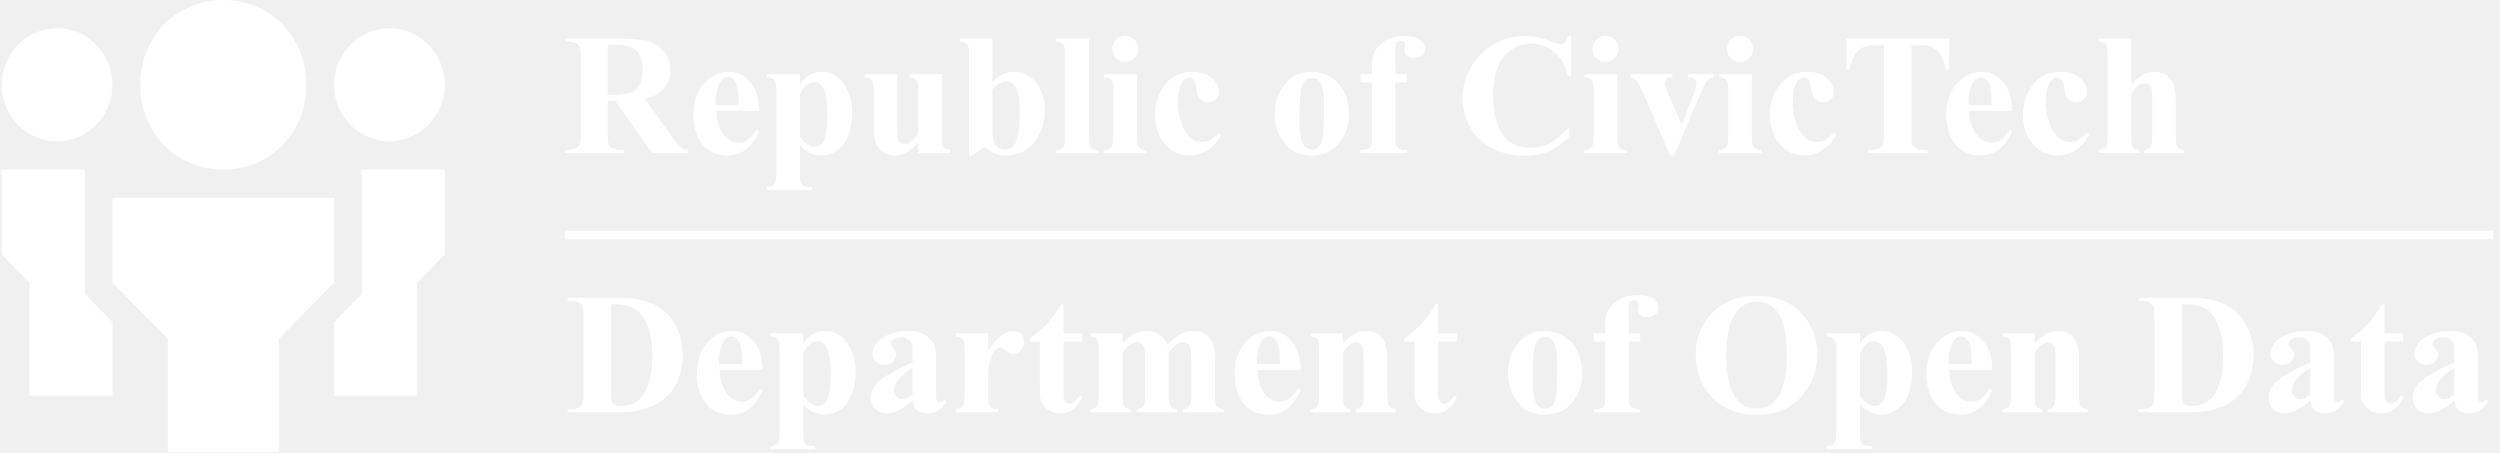
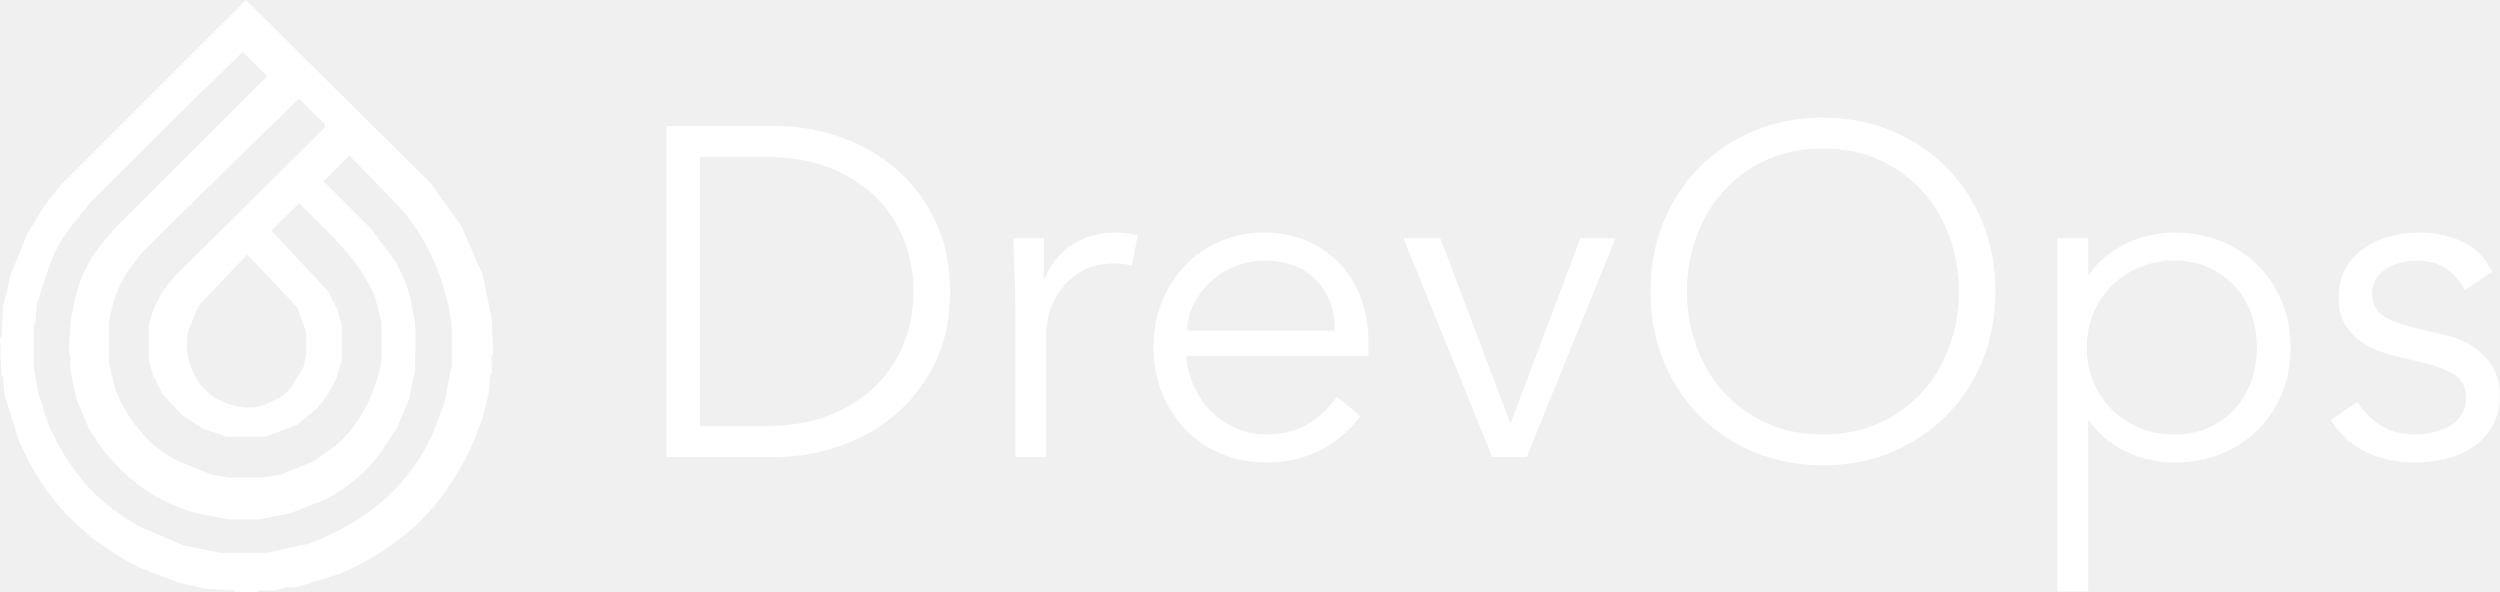
- <svg xmlns="http://www.w3.org/2000/svg" width="188" height="34" viewBox="0 0 188 34" fill="none">
-   <g clip-path="url(#clip0_8627_161572)">
-     <path d="M16.79 12.75C13.25 12.75 10.543 9.988 10.543 6.375C10.543 2.763 13.25 0 16.79 0C20.33 0 23.038 2.763 23.038 6.375C23.038 9.988 20.33 12.75 16.79 12.75Z" fill="white" />
-     <path d="M20.955 34H12.625V25.5L8.46 21.25V14.875H25.12V21.25L20.955 25.5V34Z" fill="white" />
-     <path d="M4.295 10.625C2.004 10.625 0.13 8.712 0.13 6.375C0.13 4.037 2.004 2.125 4.295 2.125C6.586 2.125 8.46 4.037 8.46 6.375C8.46 8.712 6.586 10.625 4.295 10.625Z" fill="white" />
-     <path d="M6.378 22.1V12.75H0.13V19.125L2.213 21.25V29.75H8.46V24.225L6.378 22.1Z" fill="white" />
-     <path d="M29.285 10.625C31.576 10.625 33.45 8.712 33.45 6.375C33.45 4.037 31.576 2.125 29.285 2.125C26.994 2.125 25.12 4.037 25.12 6.375C25.12 8.712 26.994 10.625 29.285 10.625Z" fill="white" />
-     <path d="M27.203 22.1V12.75H33.45V19.125L31.367 21.25V29.75H25.12V24.225L27.203 22.1Z" fill="white" />
-     <rect x="42.5" y="18" width="0.647" height="145" transform="rotate(-90 42.5 18)" fill="white" />
-     <path d="M45.703 7.588V10C45.703 10.465 45.731 10.759 45.786 10.882C45.845 11.001 45.947 11.096 46.09 11.168C46.234 11.24 46.503 11.276 46.897 11.276V11.511H42.491V11.276C42.889 11.276 43.158 11.24 43.297 11.168C43.441 11.092 43.541 10.994 43.596 10.876C43.655 10.757 43.685 10.465 43.685 10V4.414C43.685 3.948 43.655 3.656 43.596 3.538C43.541 3.415 43.441 3.318 43.297 3.246C43.154 3.174 42.885 3.138 42.491 3.138V2.903H46.49C47.531 2.903 48.293 2.975 48.775 3.119C49.258 3.263 49.651 3.529 49.956 3.919C50.261 4.304 50.413 4.757 50.413 5.277C50.413 5.912 50.185 6.437 49.727 6.851C49.435 7.114 49.027 7.311 48.502 7.442L50.572 10.355C50.843 10.732 51.035 10.967 51.149 11.06C51.323 11.191 51.524 11.263 51.752 11.276V11.511H49.042L46.268 7.588H45.703ZM45.703 3.367V7.137H46.065C46.653 7.137 47.093 7.084 47.385 6.978C47.677 6.868 47.906 6.674 48.071 6.394C48.24 6.111 48.325 5.743 48.325 5.29C48.325 4.634 48.17 4.149 47.861 3.836C47.557 3.523 47.064 3.367 46.382 3.367H45.703Z" fill="white" />
-     <path d="M57.11 8.33H53.853C53.892 9.117 54.101 9.74 54.482 10.197C54.774 10.548 55.125 10.723 55.536 10.723C55.79 10.723 56.02 10.654 56.227 10.514C56.435 10.37 56.657 10.114 56.894 9.746L57.11 9.886C56.788 10.541 56.433 11.007 56.044 11.282C55.654 11.553 55.203 11.688 54.691 11.688C53.811 11.688 53.145 11.35 52.692 10.673C52.328 10.127 52.146 9.45 52.146 8.641C52.146 7.651 52.413 6.864 52.946 6.28C53.483 5.692 54.112 5.398 54.831 5.398C55.432 5.398 55.953 5.645 56.393 6.14C56.837 6.631 57.076 7.361 57.11 8.33ZM55.548 7.905C55.548 7.224 55.51 6.756 55.434 6.502C55.362 6.248 55.248 6.056 55.091 5.925C55.002 5.848 54.884 5.81 54.736 5.81C54.516 5.81 54.336 5.918 54.196 6.134C53.947 6.511 53.822 7.027 53.822 7.683V7.905H55.548Z" fill="white" />
-     <path d="M60.157 10.908V13.117C60.157 13.421 60.18 13.629 60.227 13.739C60.277 13.849 60.353 13.929 60.455 13.98C60.557 14.031 60.755 14.056 61.052 14.056V14.291H57.669V14.056C57.931 14.047 58.126 13.973 58.252 13.834C58.337 13.736 58.379 13.485 58.379 13.078V6.813C58.379 6.394 58.331 6.128 58.233 6.013C58.136 5.895 57.948 5.827 57.669 5.81V5.575H60.157V6.356C60.364 6.052 60.576 5.832 60.791 5.696C61.1 5.497 61.437 5.398 61.801 5.398C62.237 5.398 62.632 5.535 62.988 5.81C63.347 6.085 63.62 6.466 63.807 6.953C63.993 7.435 64.086 7.956 64.086 8.514C64.086 9.115 63.989 9.666 63.794 10.165C63.603 10.66 63.324 11.039 62.956 11.301C62.592 11.559 62.186 11.688 61.737 11.688C61.411 11.688 61.107 11.616 60.823 11.473C60.612 11.362 60.389 11.174 60.157 10.908ZM60.157 10.266C60.521 10.783 60.91 11.041 61.325 11.041C61.553 11.041 61.742 10.92 61.89 10.679C62.11 10.323 62.22 9.646 62.22 8.648C62.22 7.624 62.099 6.923 61.858 6.547C61.697 6.297 61.481 6.172 61.21 6.172C60.783 6.172 60.432 6.481 60.157 7.099V10.266Z" fill="white" />
-     <path d="M70.827 5.575V10.222C70.827 10.675 70.87 10.958 70.954 11.073C71.039 11.183 71.21 11.252 71.468 11.282V11.511H69.05V10.717C68.766 11.056 68.483 11.303 68.199 11.46C67.916 11.612 67.598 11.688 67.247 11.688C66.913 11.688 66.614 11.587 66.352 11.384C66.094 11.176 65.92 10.935 65.832 10.66C65.743 10.385 65.698 9.905 65.698 9.219V6.864C65.698 6.416 65.656 6.136 65.571 6.026C65.491 5.916 65.32 5.844 65.057 5.81V5.575H67.476V9.632C67.476 10.055 67.495 10.328 67.533 10.45C67.575 10.573 67.638 10.666 67.723 10.73C67.812 10.793 67.914 10.825 68.028 10.825C68.18 10.825 68.318 10.785 68.44 10.704C68.61 10.594 68.813 10.372 69.05 10.038V6.864C69.05 6.416 69.007 6.136 68.923 6.026C68.842 5.916 68.671 5.844 68.409 5.81V5.575H70.827Z" fill="white" />
-     <path d="M74.629 2.903V6.172C75.129 5.656 75.675 5.398 76.267 5.398C76.673 5.398 77.056 5.518 77.416 5.76C77.776 5.997 78.057 6.335 78.26 6.775C78.463 7.215 78.565 7.723 78.565 8.299C78.565 8.946 78.436 9.534 78.178 10.063C77.92 10.592 77.575 10.996 77.143 11.276C76.711 11.551 76.218 11.688 75.664 11.688C75.342 11.688 75.057 11.637 74.807 11.536C74.558 11.434 74.312 11.269 74.071 11.041L73.087 11.682H72.871V4.135C72.871 3.792 72.856 3.58 72.827 3.5C72.784 3.381 72.717 3.295 72.624 3.24C72.535 3.18 72.382 3.146 72.166 3.138V2.903H74.629ZM74.629 6.737V9.378C74.629 9.915 74.642 10.258 74.668 10.406C74.71 10.656 74.811 10.859 74.972 11.015C75.133 11.168 75.338 11.244 75.588 11.244C75.804 11.244 75.988 11.183 76.14 11.06C76.297 10.937 76.426 10.694 76.527 10.33C76.633 9.966 76.686 9.31 76.686 8.362C76.686 7.452 76.572 6.828 76.343 6.49C76.178 6.244 75.956 6.121 75.677 6.121C75.313 6.121 74.964 6.327 74.629 6.737Z" fill="white" />
-     <path d="M81.891 2.903V10.279C81.891 10.698 81.94 10.967 82.037 11.085C82.134 11.2 82.325 11.265 82.608 11.282V11.511H79.403V11.282C79.665 11.274 79.86 11.197 79.987 11.053C80.072 10.956 80.114 10.698 80.114 10.279V4.135C80.114 3.72 80.065 3.455 79.968 3.341C79.87 3.223 79.682 3.155 79.403 3.138V2.903H81.891Z" fill="white" />
-     <path d="M84.614 2.7C84.889 2.7 85.122 2.797 85.312 2.992C85.503 3.182 85.598 3.413 85.598 3.684C85.598 3.955 85.501 4.185 85.306 4.376C85.116 4.566 84.885 4.661 84.614 4.661C84.343 4.661 84.113 4.566 83.922 4.376C83.732 4.185 83.637 3.955 83.637 3.684C83.637 3.413 83.732 3.182 83.922 2.992C84.113 2.797 84.343 2.7 84.614 2.7ZM85.503 5.575V10.279C85.503 10.698 85.552 10.967 85.649 11.085C85.746 11.2 85.937 11.265 86.22 11.282V11.511H83.015V11.282C83.277 11.274 83.472 11.197 83.599 11.053C83.683 10.956 83.726 10.698 83.726 10.279V6.813C83.726 6.394 83.677 6.128 83.58 6.013C83.482 5.895 83.294 5.827 83.015 5.81V5.575H85.503Z" fill="white" />
-     <path d="M91.647 9.981L91.844 10.133C91.565 10.658 91.216 11.049 90.797 11.307C90.382 11.561 89.94 11.688 89.47 11.688C88.679 11.688 88.046 11.39 87.572 10.793C87.098 10.197 86.861 9.479 86.861 8.641C86.861 7.833 87.077 7.122 87.509 6.509C88.029 5.768 88.747 5.398 89.661 5.398C90.274 5.398 90.761 5.552 91.121 5.861C91.484 6.17 91.666 6.515 91.666 6.896C91.666 7.137 91.592 7.33 91.444 7.473C91.3 7.617 91.11 7.689 90.873 7.689C90.623 7.689 90.416 7.607 90.251 7.442C90.09 7.277 89.991 6.983 89.953 6.559C89.927 6.293 89.866 6.107 89.769 6.001C89.671 5.895 89.557 5.842 89.426 5.842C89.223 5.842 89.049 5.95 88.905 6.166C88.685 6.492 88.575 6.991 88.575 7.664C88.575 8.222 88.664 8.758 88.842 9.27C89.019 9.778 89.263 10.156 89.572 10.406C89.805 10.588 90.08 10.679 90.397 10.679C90.604 10.679 90.801 10.63 90.987 10.533C91.174 10.436 91.394 10.252 91.647 9.981Z" fill="white" />
-     <path d="M98.63 5.398C99.146 5.398 99.626 5.531 100.071 5.798C100.515 6.064 100.852 6.443 101.08 6.934C101.313 7.425 101.429 7.962 101.429 8.546C101.429 9.388 101.215 10.093 100.788 10.66C100.272 11.345 99.559 11.688 98.649 11.688C97.756 11.688 97.068 11.375 96.586 10.749C96.103 10.123 95.862 9.397 95.862 8.572C95.862 7.721 96.108 6.98 96.599 6.35C97.094 5.715 97.771 5.398 98.63 5.398ZM98.655 5.848C98.439 5.848 98.253 5.931 98.097 6.096C97.944 6.257 97.843 6.578 97.792 7.061C97.745 7.539 97.722 8.206 97.722 9.06C97.722 9.513 97.752 9.936 97.811 10.33C97.858 10.63 97.957 10.859 98.109 11.015C98.262 11.172 98.435 11.25 98.63 11.25C98.82 11.25 98.979 11.197 99.106 11.092C99.271 10.948 99.381 10.747 99.436 10.489C99.521 10.087 99.563 9.274 99.563 8.051C99.563 7.332 99.523 6.839 99.442 6.572C99.362 6.301 99.243 6.104 99.087 5.982C98.977 5.893 98.833 5.848 98.655 5.848Z" fill="white" />
-     <path d="M104.933 6.198V10.317C104.933 10.715 104.975 10.965 105.06 11.066C105.195 11.223 105.445 11.295 105.809 11.282V11.511H102.312V11.282C102.578 11.278 102.766 11.248 102.876 11.193C102.991 11.134 103.069 11.053 103.111 10.952C103.154 10.85 103.175 10.639 103.175 10.317V6.198H102.312V5.575H103.175V5.138L103.168 4.839C103.168 4.23 103.391 3.722 103.835 3.316C104.284 2.909 104.889 2.706 105.65 2.706C106.171 2.706 106.556 2.804 106.806 2.998C107.06 3.193 107.187 3.409 107.187 3.646C107.187 3.836 107.108 4.001 106.952 4.141C106.795 4.281 106.588 4.35 106.33 4.35C106.11 4.35 105.934 4.293 105.803 4.179C105.676 4.065 105.612 3.938 105.612 3.798C105.612 3.76 105.625 3.682 105.65 3.563C105.667 3.491 105.676 3.424 105.676 3.36C105.676 3.271 105.65 3.206 105.6 3.163C105.532 3.1 105.449 3.068 105.352 3.068C105.229 3.068 105.126 3.119 105.041 3.221C104.961 3.322 104.92 3.485 104.92 3.709L104.933 4.82V5.575H105.809V6.198H104.933Z" fill="white" />
-     <path d="M118.149 2.706V5.69H117.901C117.715 4.911 117.368 4.314 116.86 3.9C116.353 3.485 115.777 3.278 115.134 3.278C114.596 3.278 114.103 3.432 113.655 3.741C113.206 4.05 112.878 4.454 112.671 4.953C112.404 5.592 112.271 6.303 112.271 7.086C112.271 7.856 112.368 8.559 112.563 9.194C112.758 9.824 113.062 10.302 113.477 10.628C113.892 10.95 114.429 11.111 115.089 11.111C115.631 11.111 116.126 10.992 116.575 10.755C117.028 10.518 117.504 10.11 118.003 9.53V10.273C117.521 10.776 117.017 11.142 116.492 11.371C115.972 11.595 115.362 11.707 114.664 11.707C113.746 11.707 112.929 11.523 112.214 11.155C111.503 10.787 110.953 10.258 110.563 9.568C110.178 8.878 109.986 8.144 109.986 7.366C109.986 6.545 110.2 5.766 110.627 5.03C111.059 4.293 111.638 3.722 112.366 3.316C113.098 2.909 113.875 2.706 114.696 2.706C115.301 2.706 115.94 2.838 116.613 3.1C117.002 3.252 117.25 3.328 117.355 3.328C117.491 3.328 117.607 3.28 117.705 3.182C117.806 3.081 117.872 2.922 117.901 2.706H118.149Z" fill="white" />
-     <path d="M120.732 2.7C121.007 2.7 121.24 2.797 121.431 2.992C121.621 3.182 121.716 3.413 121.716 3.684C121.716 3.955 121.619 4.185 121.424 4.376C121.234 4.566 121.003 4.661 120.732 4.661C120.462 4.661 120.231 4.566 120.041 4.376C119.85 4.185 119.755 3.955 119.755 3.684C119.755 3.413 119.85 3.182 120.041 2.992C120.231 2.797 120.462 2.7 120.732 2.7ZM121.621 5.575V10.279C121.621 10.698 121.67 10.967 121.767 11.085C121.864 11.2 122.055 11.265 122.338 11.282V11.511H119.133V11.282C119.395 11.274 119.59 11.197 119.717 11.053C119.801 10.956 119.844 10.698 119.844 10.279V6.813C119.844 6.394 119.795 6.128 119.698 6.013C119.6 5.895 119.412 5.827 119.133 5.81V5.575H121.621Z" fill="white" />
-     <path d="M125.601 11.688L123.602 7.086C123.36 6.532 123.172 6.181 123.037 6.033C122.939 5.923 122.795 5.848 122.605 5.81V5.575H125.76V5.81C125.561 5.81 125.425 5.846 125.354 5.918C125.252 6.011 125.201 6.121 125.201 6.248C125.201 6.405 125.294 6.699 125.48 7.131L126.458 9.359L127.239 7.435C127.463 6.885 127.575 6.496 127.575 6.267C127.575 6.136 127.527 6.03 127.429 5.95C127.336 5.865 127.169 5.819 126.928 5.81V5.575H128.87V5.81C128.684 5.836 128.532 5.906 128.413 6.02C128.295 6.134 128.117 6.471 127.88 7.029L125.899 11.688H125.601Z" fill="white" />
-     <path d="M130.851 2.7C131.126 2.7 131.358 2.797 131.549 2.992C131.739 3.182 131.834 3.413 131.834 3.684C131.834 3.955 131.737 4.185 131.542 4.376C131.352 4.566 131.121 4.661 130.851 4.661C130.58 4.661 130.349 4.566 130.159 4.376C129.968 4.185 129.873 3.955 129.873 3.684C129.873 3.413 129.968 3.182 130.159 2.992C130.349 2.797 130.58 2.7 130.851 2.7ZM131.739 5.575V10.279C131.739 10.698 131.788 10.967 131.885 11.085C131.983 11.2 132.173 11.265 132.457 11.282V11.511H129.251V11.282C129.513 11.274 129.708 11.197 129.835 11.053C129.92 10.956 129.962 10.698 129.962 10.279V6.813C129.962 6.394 129.913 6.128 129.816 6.013C129.719 5.895 129.53 5.827 129.251 5.81V5.575H131.739Z" fill="white" />
-     <path d="M137.884 9.981L138.081 10.133C137.801 10.658 137.452 11.049 137.033 11.307C136.618 11.561 136.176 11.688 135.707 11.688C134.915 11.688 134.283 11.39 133.809 10.793C133.335 10.197 133.098 9.479 133.098 8.641C133.098 7.833 133.313 7.122 133.745 6.509C134.266 5.768 134.983 5.398 135.897 5.398C136.511 5.398 136.997 5.552 137.357 5.861C137.721 6.17 137.903 6.515 137.903 6.896C137.903 7.137 137.829 7.33 137.681 7.473C137.537 7.617 137.346 7.689 137.109 7.689C136.86 7.689 136.652 7.607 136.487 7.442C136.326 7.277 136.227 6.983 136.189 6.559C136.164 6.293 136.102 6.107 136.005 6.001C135.908 5.895 135.793 5.842 135.662 5.842C135.459 5.842 135.285 5.95 135.142 6.166C134.922 6.492 134.812 6.991 134.812 7.664C134.812 8.222 134.9 8.758 135.078 9.27C135.256 9.778 135.499 10.156 135.808 10.406C136.041 10.588 136.316 10.679 136.633 10.679C136.841 10.679 137.037 10.63 137.224 10.533C137.41 10.436 137.63 10.252 137.884 9.981Z" fill="white" />
-     <path d="M146.58 2.903V5.233H146.352C146.216 4.695 146.066 4.31 145.901 4.077C145.736 3.84 145.509 3.652 145.222 3.513C145.061 3.436 144.779 3.398 144.377 3.398H143.736V10.038C143.736 10.478 143.76 10.753 143.806 10.863C143.857 10.973 143.952 11.07 144.092 11.155C144.236 11.236 144.43 11.276 144.676 11.276H144.961V11.511H140.455V11.276H140.74C140.99 11.276 141.191 11.231 141.343 11.142C141.453 11.083 141.54 10.982 141.604 10.838C141.65 10.736 141.673 10.47 141.673 10.038V3.398H141.051C140.472 3.398 140.05 3.521 139.788 3.766C139.42 4.109 139.187 4.598 139.09 5.233H138.849V2.903H146.58Z" fill="white" />
-     <path d="M151.322 8.33H148.065C148.104 9.117 148.313 9.74 148.694 10.197C148.986 10.548 149.337 10.723 149.748 10.723C150.001 10.723 150.232 10.654 150.439 10.514C150.647 10.37 150.869 10.114 151.106 9.746L151.322 9.886C151 10.541 150.645 11.007 150.255 11.282C149.866 11.553 149.415 11.688 148.903 11.688C148.023 11.688 147.357 11.35 146.904 10.673C146.54 10.127 146.358 9.45 146.358 8.641C146.358 7.651 146.625 6.864 147.158 6.28C147.695 5.692 148.324 5.398 149.043 5.398C149.644 5.398 150.164 5.645 150.604 6.14C151.049 6.631 151.288 7.361 151.322 8.33ZM149.76 7.905C149.76 7.224 149.722 6.756 149.646 6.502C149.574 6.248 149.46 6.056 149.303 5.925C149.214 5.848 149.096 5.81 148.948 5.81C148.728 5.81 148.548 5.918 148.408 6.134C148.159 6.511 148.034 7.027 148.034 7.683V7.905H149.76Z" fill="white" />
-     <path d="M156.914 9.981L157.111 10.133C156.832 10.658 156.482 11.049 156.063 11.307C155.649 11.561 155.207 11.688 154.737 11.688C153.945 11.688 153.313 11.39 152.839 10.793C152.365 10.197 152.128 9.479 152.128 8.641C152.128 7.833 152.344 7.122 152.775 6.509C153.296 5.768 154.013 5.398 154.927 5.398C155.541 5.398 156.028 5.552 156.387 5.861C156.751 6.17 156.933 6.515 156.933 6.896C156.933 7.137 156.859 7.33 156.711 7.473C156.567 7.617 156.377 7.689 156.14 7.689C155.89 7.689 155.683 7.607 155.518 7.442C155.357 7.277 155.257 6.983 155.219 6.559C155.194 6.293 155.132 6.107 155.035 6.001C154.938 5.895 154.824 5.842 154.692 5.842C154.489 5.842 154.316 5.95 154.172 6.166C153.952 6.492 153.842 6.991 153.842 7.664C153.842 8.222 153.931 8.758 154.108 9.27C154.286 9.778 154.529 10.156 154.838 10.406C155.071 10.588 155.346 10.679 155.664 10.679C155.871 10.679 156.068 10.63 156.254 10.533C156.44 10.436 156.66 10.252 156.914 9.981Z" fill="white" />
-     <path d="M160.272 2.903V6.337C160.598 5.994 160.896 5.753 161.167 5.614C161.438 5.47 161.719 5.398 162.011 5.398C162.384 5.398 162.701 5.504 162.963 5.715C163.23 5.927 163.406 6.176 163.49 6.464C163.579 6.748 163.624 7.228 163.624 7.905V10.222C163.624 10.675 163.666 10.958 163.75 11.073C163.835 11.183 164.007 11.252 164.265 11.282V11.511H161.256V11.282C161.467 11.252 161.626 11.168 161.732 11.028C161.808 10.918 161.846 10.649 161.846 10.222V7.575C161.846 7.084 161.827 6.777 161.789 6.655C161.751 6.528 161.685 6.43 161.592 6.363C161.503 6.291 161.402 6.255 161.288 6.255C161.118 6.255 160.953 6.314 160.792 6.432C160.632 6.547 160.458 6.75 160.272 7.042V10.222C160.272 10.645 160.304 10.91 160.367 11.015C160.448 11.159 160.613 11.248 160.862 11.282V11.511H157.854V11.282C158.103 11.257 158.281 11.176 158.387 11.041C158.459 10.948 158.495 10.675 158.495 10.222V4.192C158.495 3.743 158.452 3.464 158.368 3.354C158.287 3.244 158.116 3.172 157.854 3.138V2.903H160.272Z" fill="white" />
-     <path d="M42.671 31V30.765H42.957C43.207 30.765 43.397 30.727 43.528 30.651C43.664 30.57 43.763 30.463 43.827 30.327C43.865 30.238 43.884 29.972 43.884 29.527V23.865C43.884 23.425 43.861 23.15 43.814 23.04C43.767 22.93 43.672 22.835 43.528 22.754C43.389 22.67 43.198 22.627 42.957 22.627H42.671V22.393H46.524C47.553 22.393 48.38 22.532 49.006 22.811C49.772 23.154 50.352 23.673 50.746 24.367C51.143 25.061 51.342 25.846 51.342 26.722C51.342 27.327 51.245 27.885 51.05 28.398C50.856 28.905 50.604 29.326 50.295 29.661C49.986 29.991 49.628 30.257 49.222 30.46C48.82 30.659 48.327 30.814 47.743 30.924C47.485 30.975 47.079 31 46.524 31H42.671ZM45.953 22.881V29.597C45.953 29.953 45.97 30.171 46.004 30.251C46.038 30.331 46.095 30.393 46.175 30.435C46.29 30.498 46.455 30.53 46.67 30.53C47.377 30.53 47.917 30.289 48.289 29.807C48.797 29.155 49.051 28.144 49.051 26.773C49.051 25.668 48.877 24.786 48.53 24.125C48.255 23.609 47.902 23.258 47.47 23.072C47.166 22.941 46.66 22.877 45.953 22.881Z" fill="white" />
-     <path d="M57.36 27.82H54.103C54.142 28.607 54.351 29.229 54.732 29.686C55.024 30.037 55.375 30.213 55.786 30.213C56.04 30.213 56.27 30.143 56.477 30.003C56.685 29.86 56.907 29.604 57.144 29.235L57.36 29.375C57.038 30.031 56.683 30.496 56.294 30.771C55.904 31.042 55.453 31.178 54.941 31.178C54.061 31.178 53.395 30.839 52.942 30.162C52.578 29.616 52.396 28.939 52.396 28.131C52.396 27.141 52.663 26.354 53.196 25.77C53.733 25.181 54.362 24.887 55.081 24.887C55.682 24.887 56.203 25.135 56.643 25.63C57.087 26.121 57.326 26.851 57.36 27.82ZM55.798 27.395C55.798 26.713 55.76 26.246 55.684 25.992C55.612 25.738 55.498 25.545 55.341 25.414C55.252 25.338 55.134 25.3 54.986 25.3C54.766 25.3 54.586 25.408 54.446 25.623C54.197 26 54.072 26.516 54.072 27.172V27.395H55.798Z" fill="white" />
-     <path d="M60.407 30.397V32.606C60.407 32.911 60.43 33.118 60.477 33.228C60.527 33.338 60.603 33.419 60.705 33.469C60.807 33.52 61.005 33.545 61.302 33.545V33.78H57.919V33.545C58.181 33.537 58.376 33.463 58.502 33.323C58.587 33.226 58.629 32.974 58.629 32.568V26.303C58.629 25.884 58.581 25.617 58.483 25.503C58.386 25.384 58.198 25.317 57.919 25.3V25.065H60.407V25.846C60.614 25.541 60.826 25.321 61.041 25.186C61.35 24.987 61.687 24.887 62.051 24.887C62.487 24.887 62.882 25.025 63.238 25.3C63.597 25.575 63.87 25.956 64.057 26.442C64.243 26.925 64.336 27.445 64.336 28.004C64.336 28.605 64.239 29.155 64.044 29.654C63.853 30.149 63.574 30.528 63.206 30.791C62.842 31.049 62.436 31.178 61.987 31.178C61.661 31.178 61.357 31.106 61.073 30.962C60.862 30.852 60.639 30.664 60.407 30.397ZM60.407 29.756C60.771 30.272 61.16 30.53 61.575 30.53C61.803 30.53 61.992 30.41 62.14 30.169C62.36 29.813 62.47 29.136 62.47 28.137C62.47 27.113 62.349 26.413 62.108 26.036C61.947 25.787 61.731 25.662 61.46 25.662C61.033 25.662 60.682 25.971 60.407 26.588V29.756Z" fill="white" />
-     <path d="M68.621 30.124C67.897 30.763 67.247 31.082 66.672 31.082C66.333 31.082 66.052 30.973 65.828 30.752C65.603 30.528 65.491 30.249 65.491 29.915C65.491 29.462 65.686 29.055 66.075 28.696C66.465 28.332 67.313 27.849 68.621 27.248V26.652C68.621 26.203 68.595 25.922 68.544 25.808C68.498 25.689 68.407 25.588 68.272 25.503C68.136 25.414 67.984 25.37 67.814 25.37C67.539 25.37 67.313 25.431 67.135 25.554C67.025 25.63 66.97 25.719 66.97 25.82C66.97 25.909 67.029 26.019 67.148 26.15C67.309 26.332 67.389 26.508 67.389 26.677C67.389 26.885 67.311 27.062 67.154 27.21C67.002 27.354 66.801 27.426 66.551 27.426C66.285 27.426 66.06 27.346 65.878 27.185C65.701 27.024 65.612 26.836 65.612 26.62C65.612 26.315 65.732 26.026 65.974 25.75C66.215 25.471 66.551 25.258 66.983 25.109C67.415 24.961 67.863 24.887 68.329 24.887C68.891 24.887 69.336 25.008 69.662 25.249C69.992 25.486 70.205 25.744 70.303 26.023C70.362 26.201 70.392 26.61 70.392 27.248V29.553C70.392 29.824 70.402 29.995 70.423 30.067C70.445 30.135 70.476 30.185 70.519 30.219C70.561 30.253 70.609 30.27 70.665 30.27C70.775 30.27 70.887 30.192 71.001 30.035L71.191 30.188C70.98 30.501 70.76 30.729 70.531 30.873C70.307 31.013 70.051 31.082 69.763 31.082C69.425 31.082 69.16 31.004 68.97 30.848C68.779 30.687 68.663 30.446 68.621 30.124ZM68.621 29.661V27.674C68.109 27.974 67.728 28.296 67.478 28.639C67.313 28.867 67.231 29.098 67.231 29.331C67.231 29.525 67.3 29.697 67.44 29.845C67.546 29.959 67.694 30.016 67.884 30.016C68.096 30.016 68.341 29.898 68.621 29.661Z" fill="white" />
-     <path d="M74.308 25.065V26.411C74.702 25.797 75.047 25.391 75.343 25.192C75.639 24.989 75.925 24.887 76.2 24.887C76.437 24.887 76.625 24.961 76.765 25.109C76.909 25.253 76.981 25.459 76.981 25.725C76.981 26.009 76.911 26.229 76.771 26.385C76.636 26.542 76.471 26.62 76.276 26.62C76.052 26.62 75.857 26.548 75.692 26.404C75.527 26.26 75.43 26.18 75.4 26.163C75.358 26.138 75.309 26.125 75.254 26.125C75.131 26.125 75.015 26.172 74.905 26.265C74.731 26.409 74.6 26.614 74.511 26.88C74.376 27.291 74.308 27.744 74.308 28.239V29.604L74.314 29.959C74.314 30.2 74.329 30.355 74.359 30.422C74.41 30.537 74.484 30.621 74.581 30.676C74.683 30.727 74.852 30.759 75.089 30.771V31H71.883V30.771C72.141 30.75 72.315 30.68 72.404 30.562C72.497 30.439 72.543 30.12 72.543 29.604V26.322C72.543 25.983 72.526 25.767 72.493 25.674C72.45 25.556 72.389 25.469 72.309 25.414C72.228 25.359 72.086 25.321 71.883 25.3V25.065H74.308Z" fill="white" />
-     <path d="M79.977 22.894V25.065H81.386V25.693H79.977V29.356C79.977 29.699 79.991 29.921 80.021 30.023C80.055 30.12 80.112 30.2 80.192 30.264C80.273 30.323 80.347 30.352 80.415 30.352C80.69 30.352 80.95 30.143 81.195 29.724L81.386 29.864C81.043 30.676 80.487 31.082 79.716 31.082C79.34 31.082 79.02 30.979 78.758 30.771C78.5 30.56 78.335 30.325 78.263 30.067C78.22 29.923 78.199 29.534 78.199 28.899V25.693H77.425V25.471C77.958 25.095 78.411 24.699 78.783 24.284C79.16 23.869 79.488 23.406 79.767 22.894H79.977Z" fill="white" />
-     <path d="M84.414 25.065V25.846C84.739 25.49 85.04 25.243 85.315 25.103C85.594 24.959 85.899 24.887 86.229 24.887C86.61 24.887 86.929 24.976 87.188 25.154C87.446 25.331 87.644 25.602 87.784 25.966C88.123 25.585 88.447 25.31 88.755 25.141C89.069 24.972 89.394 24.887 89.733 24.887C90.143 24.887 90.469 24.982 90.71 25.173C90.956 25.359 91.125 25.598 91.218 25.89C91.316 26.178 91.364 26.639 91.364 27.274V29.705C91.364 30.162 91.404 30.446 91.485 30.556C91.57 30.666 91.743 30.738 92.005 30.771V31H88.939V30.771C89.181 30.75 89.358 30.657 89.473 30.492C89.549 30.378 89.587 30.116 89.587 29.705V27.153C89.587 26.624 89.566 26.288 89.523 26.144C89.481 26 89.413 25.894 89.32 25.827C89.231 25.755 89.126 25.719 89.003 25.719C88.821 25.719 88.637 25.787 88.451 25.922C88.264 26.053 88.076 26.252 87.886 26.519V29.705C87.886 30.133 87.922 30.401 87.994 30.511C88.091 30.668 88.277 30.755 88.552 30.771V31H85.48V30.771C85.645 30.763 85.774 30.723 85.867 30.651C85.965 30.575 86.028 30.486 86.058 30.384C86.091 30.279 86.108 30.052 86.108 29.705V27.153C86.108 26.616 86.087 26.279 86.045 26.144C86.003 26.009 85.931 25.903 85.829 25.827C85.732 25.75 85.626 25.712 85.512 25.712C85.342 25.712 85.188 25.757 85.048 25.846C84.849 25.977 84.638 26.201 84.414 26.519V29.705C84.414 30.124 84.454 30.401 84.534 30.537C84.619 30.668 84.792 30.746 85.055 30.771V31H81.995V30.771C82.245 30.746 82.422 30.666 82.528 30.53C82.6 30.437 82.636 30.162 82.636 29.705V26.354C82.636 25.905 82.594 25.626 82.509 25.516C82.429 25.406 82.257 25.334 81.995 25.3V25.065H84.414Z" fill="white" />
-     <path d="M97.807 27.82H94.551C94.589 28.607 94.798 29.229 95.179 29.686C95.471 30.037 95.822 30.213 96.233 30.213C96.487 30.213 96.717 30.143 96.925 30.003C97.132 29.86 97.354 29.604 97.591 29.235L97.807 29.375C97.486 30.031 97.13 30.496 96.741 30.771C96.351 31.042 95.901 31.178 95.389 31.178C94.508 31.178 93.842 30.839 93.389 30.162C93.025 29.616 92.843 28.939 92.843 28.131C92.843 27.141 93.11 26.354 93.643 25.77C94.18 25.181 94.809 24.887 95.528 24.887C96.129 24.887 96.65 25.135 97.09 25.63C97.534 26.121 97.773 26.851 97.807 27.82ZM96.246 27.395C96.246 26.713 96.207 26.246 96.131 25.992C96.059 25.738 95.945 25.545 95.789 25.414C95.7 25.338 95.581 25.3 95.433 25.3C95.213 25.3 95.033 25.408 94.894 25.623C94.644 26 94.519 26.516 94.519 27.172V27.395H96.246Z" fill="white" />
-     <path d="M100.981 25.065V25.833C101.286 25.503 101.578 25.264 101.857 25.116C102.136 24.963 102.437 24.887 102.758 24.887C103.143 24.887 103.463 24.995 103.717 25.211C103.971 25.422 104.14 25.687 104.225 26.004C104.292 26.246 104.326 26.709 104.326 27.395V29.705C104.326 30.162 104.366 30.448 104.447 30.562C104.531 30.672 104.705 30.742 104.967 30.771V31H101.965V30.771C102.189 30.742 102.35 30.649 102.447 30.492C102.515 30.386 102.549 30.124 102.549 29.705V27.064C102.549 26.578 102.53 26.271 102.492 26.144C102.454 26.017 102.388 25.92 102.295 25.852C102.206 25.78 102.107 25.744 101.997 25.744C101.633 25.744 101.294 26.004 100.981 26.525V29.705C100.981 30.149 101.021 30.431 101.102 30.549C101.186 30.668 101.341 30.742 101.565 30.771V31H98.562V30.771C98.812 30.746 98.99 30.666 99.096 30.53C99.168 30.437 99.204 30.162 99.204 29.705V26.354C99.204 25.905 99.161 25.626 99.077 25.516C98.996 25.406 98.825 25.334 98.562 25.3V25.065H100.981Z" fill="white" />
-     <path d="M108.147 22.894V25.065H109.557V25.693H108.147V29.356C108.147 29.699 108.162 29.921 108.192 30.023C108.226 30.12 108.283 30.2 108.363 30.264C108.444 30.323 108.518 30.352 108.585 30.352C108.861 30.352 109.121 30.143 109.366 29.724L109.557 29.864C109.214 30.676 108.657 31.082 107.887 31.082C107.511 31.082 107.191 30.979 106.929 30.771C106.671 30.56 106.506 30.325 106.434 30.067C106.391 29.923 106.37 29.534 106.37 28.899V25.693H105.596V25.471C106.129 25.095 106.582 24.699 106.954 24.284C107.331 23.869 107.659 23.406 107.938 22.894H108.147Z" fill="white" />
-     <path d="M116.171 24.887C116.687 24.887 117.167 25.02 117.612 25.287C118.056 25.554 118.393 25.933 118.621 26.423C118.854 26.914 118.97 27.452 118.97 28.036C118.97 28.878 118.757 29.582 118.329 30.149C117.813 30.835 117.1 31.178 116.19 31.178C115.297 31.178 114.609 30.865 114.127 30.238C113.645 29.612 113.403 28.886 113.403 28.061C113.403 27.21 113.649 26.47 114.14 25.839C114.635 25.205 115.312 24.887 116.171 24.887ZM116.196 25.338C115.98 25.338 115.794 25.42 115.638 25.585C115.485 25.746 115.384 26.068 115.333 26.55C115.286 27.029 115.263 27.695 115.263 28.55C115.263 29.003 115.293 29.426 115.352 29.819C115.399 30.12 115.498 30.348 115.65 30.505C115.803 30.662 115.976 30.74 116.171 30.74C116.361 30.74 116.52 30.687 116.647 30.581C116.812 30.437 116.922 30.236 116.977 29.978C117.062 29.576 117.104 28.764 117.104 27.541C117.104 26.821 117.064 26.328 116.983 26.061C116.903 25.791 116.785 25.594 116.628 25.471C116.518 25.382 116.374 25.338 116.196 25.338Z" fill="white" />
-     <path d="M122.474 25.687V29.807C122.474 30.204 122.516 30.454 122.601 30.556C122.736 30.712 122.986 30.784 123.35 30.771V31H119.853V30.771C120.119 30.767 120.307 30.738 120.417 30.683C120.532 30.623 120.61 30.543 120.652 30.441C120.695 30.34 120.716 30.128 120.716 29.807V25.687H119.853V25.065H120.716V24.627L120.709 24.329C120.709 23.719 120.932 23.211 121.376 22.805C121.825 22.399 122.43 22.196 123.191 22.196C123.712 22.196 124.097 22.293 124.347 22.488C124.601 22.683 124.728 22.898 124.728 23.135C124.728 23.326 124.649 23.491 124.493 23.63C124.336 23.77 124.129 23.84 123.871 23.84C123.651 23.84 123.475 23.783 123.344 23.669C123.217 23.554 123.153 23.427 123.153 23.288C123.153 23.25 123.166 23.171 123.191 23.053C123.208 22.981 123.217 22.913 123.217 22.85C123.217 22.761 123.191 22.695 123.141 22.653C123.073 22.589 122.99 22.558 122.893 22.558C122.77 22.558 122.667 22.608 122.582 22.71C122.502 22.811 122.461 22.974 122.461 23.199L122.474 24.31V25.065H123.35V25.687H122.474Z" fill="white" />
-     <path d="M132.034 22.272C133.405 22.221 134.518 22.621 135.373 23.472C136.232 24.322 136.661 25.387 136.661 26.665C136.661 27.756 136.342 28.717 135.703 29.546C134.856 30.647 133.661 31.197 132.116 31.197C130.567 31.197 129.37 30.672 128.523 29.623C127.855 28.793 127.521 27.809 127.521 26.671C127.521 25.393 127.954 24.329 128.822 23.478C129.694 22.623 130.764 22.221 132.034 22.272ZM132.11 22.678C131.323 22.678 130.724 23.08 130.313 23.884C129.979 24.544 129.812 25.492 129.812 26.728C129.812 28.197 130.07 29.282 130.586 29.984C130.946 30.475 131.45 30.721 132.097 30.721C132.533 30.721 132.897 30.615 133.189 30.403C133.561 30.133 133.851 29.701 134.059 29.108C134.266 28.512 134.37 27.735 134.37 26.779C134.37 25.64 134.264 24.79 134.052 24.227C133.841 23.66 133.57 23.26 133.24 23.027C132.914 22.795 132.537 22.678 132.11 22.678Z" fill="white" />
-     <path d="M139.867 30.397V32.606C139.867 32.911 139.89 33.118 139.937 33.228C139.987 33.338 140.063 33.419 140.165 33.469C140.267 33.52 140.465 33.545 140.762 33.545V33.78H137.378V33.545C137.641 33.537 137.835 33.463 137.962 33.323C138.047 33.226 138.089 32.974 138.089 32.568V26.303C138.089 25.884 138.041 25.617 137.943 25.503C137.846 25.384 137.658 25.317 137.378 25.3V25.065H139.867V25.846C140.074 25.541 140.286 25.321 140.501 25.186C140.81 24.987 141.147 24.887 141.511 24.887C141.947 24.887 142.342 25.025 142.698 25.3C143.057 25.575 143.33 25.956 143.517 26.442C143.703 26.925 143.796 27.445 143.796 28.004C143.796 28.605 143.699 29.155 143.504 29.654C143.313 30.149 143.034 30.528 142.666 30.791C142.302 31.049 141.896 31.178 141.447 31.178C141.121 31.178 140.817 31.106 140.533 30.962C140.322 30.852 140.099 30.664 139.867 30.397ZM139.867 29.756C140.231 30.272 140.62 30.53 141.035 30.53C141.263 30.53 141.451 30.41 141.6 30.169C141.82 29.813 141.93 29.136 141.93 28.137C141.93 27.113 141.809 26.413 141.568 26.036C141.407 25.787 141.191 25.662 140.92 25.662C140.493 25.662 140.142 25.971 139.867 26.588V29.756Z" fill="white" />
-     <path d="M149.833 27.82H146.576C146.614 28.607 146.824 29.229 147.205 29.686C147.497 30.037 147.848 30.213 148.258 30.213C148.512 30.213 148.743 30.143 148.95 30.003C149.158 29.86 149.38 29.604 149.617 29.235L149.833 29.375C149.511 30.031 149.155 30.496 148.766 30.771C148.377 31.042 147.926 31.178 147.414 31.178C146.534 31.178 145.867 30.839 145.415 30.162C145.051 29.616 144.869 28.939 144.869 28.131C144.869 27.141 145.135 26.354 145.668 25.77C146.206 25.181 146.834 24.887 147.554 24.887C148.155 24.887 148.675 25.135 149.115 25.63C149.56 26.121 149.799 26.851 149.833 27.82ZM148.271 27.395C148.271 26.713 148.233 26.246 148.157 25.992C148.085 25.738 147.971 25.545 147.814 25.414C147.725 25.338 147.607 25.3 147.458 25.3C147.238 25.3 147.059 25.408 146.919 25.623C146.669 26 146.544 26.516 146.544 27.172V27.395H148.271Z" fill="white" />
-     <path d="M153.006 25.065V25.833C153.311 25.503 153.603 25.264 153.882 25.116C154.162 24.963 154.462 24.887 154.784 24.887C155.169 24.887 155.488 24.995 155.742 25.211C155.996 25.422 156.165 25.687 156.25 26.004C156.318 26.246 156.352 26.709 156.352 27.395V29.705C156.352 30.162 156.392 30.448 156.472 30.562C156.557 30.672 156.73 30.742 156.993 30.771V31H153.99V30.771C154.215 30.742 154.375 30.649 154.473 30.492C154.54 30.386 154.574 30.124 154.574 29.705V27.064C154.574 26.578 154.555 26.271 154.517 26.144C154.479 26.017 154.413 25.92 154.32 25.852C154.231 25.78 154.132 25.744 154.022 25.744C153.658 25.744 153.319 26.004 153.006 26.525V29.705C153.006 30.149 153.047 30.431 153.127 30.549C153.212 30.668 153.366 30.742 153.59 30.771V31H150.588V30.771C150.838 30.746 151.015 30.666 151.121 30.53C151.193 30.437 151.229 30.162 151.229 29.705V26.354C151.229 25.905 151.187 25.626 151.102 25.516C151.022 25.406 150.85 25.334 150.588 25.3V25.065H153.006Z" fill="white" />
-     <path d="M160.801 31V30.765H161.087C161.337 30.765 161.527 30.727 161.658 30.651C161.794 30.57 161.893 30.463 161.957 30.327C161.995 30.238 162.014 29.972 162.014 29.527V23.865C162.014 23.425 161.99 23.15 161.944 23.04C161.897 22.93 161.802 22.835 161.658 22.754C161.519 22.67 161.328 22.627 161.087 22.627H160.801V22.393H164.654C165.683 22.393 166.51 22.532 167.136 22.811C167.902 23.154 168.482 23.673 168.875 24.367C169.273 25.061 169.472 25.846 169.472 26.722C169.472 27.327 169.375 27.885 169.18 28.398C168.986 28.905 168.734 29.326 168.425 29.661C168.116 29.991 167.758 30.257 167.352 30.46C166.95 30.659 166.457 30.814 165.873 30.924C165.615 30.975 165.209 31 164.654 31H160.801ZM164.083 22.881V29.597C164.083 29.953 164.1 30.171 164.134 30.251C164.168 30.331 164.225 30.393 164.305 30.435C164.419 30.498 164.584 30.53 164.8 30.53C165.507 30.53 166.047 30.289 166.419 29.807C166.927 29.155 167.181 28.144 167.181 26.773C167.181 25.668 167.007 24.786 166.66 24.125C166.385 23.609 166.032 23.258 165.6 23.072C165.295 22.941 164.79 22.877 164.083 22.881Z" fill="white" />
-     <path d="M173.738 30.124C173.014 30.763 172.365 31.082 171.789 31.082C171.451 31.082 171.169 30.973 170.945 30.752C170.721 30.528 170.608 30.249 170.608 29.915C170.608 29.462 170.803 29.055 171.192 28.696C171.582 28.332 172.43 27.849 173.738 27.248V26.652C173.738 26.203 173.712 25.922 173.662 25.808C173.615 25.689 173.524 25.588 173.389 25.503C173.253 25.414 173.101 25.37 172.932 25.37C172.657 25.37 172.43 25.431 172.252 25.554C172.142 25.63 172.087 25.719 172.087 25.82C172.087 25.909 172.147 26.019 172.265 26.15C172.426 26.332 172.506 26.508 172.506 26.677C172.506 26.885 172.428 27.062 172.271 27.21C172.119 27.354 171.918 27.426 171.668 27.426C171.402 27.426 171.178 27.346 170.996 27.185C170.818 27.024 170.729 26.836 170.729 26.62C170.729 26.315 170.85 26.026 171.091 25.75C171.332 25.471 171.668 25.258 172.1 25.109C172.532 24.961 172.98 24.887 173.446 24.887C174.009 24.887 174.453 25.008 174.779 25.249C175.109 25.486 175.323 25.744 175.42 26.023C175.479 26.201 175.509 26.61 175.509 27.248V29.553C175.509 29.824 175.519 29.995 175.541 30.067C175.562 30.135 175.593 30.185 175.636 30.219C175.678 30.253 175.727 30.27 175.782 30.27C175.892 30.27 176.004 30.192 176.118 30.035L176.309 30.188C176.097 30.501 175.877 30.729 175.648 30.873C175.424 31.013 175.168 31.082 174.88 31.082C174.542 31.082 174.277 31.004 174.087 30.848C173.896 30.687 173.78 30.446 173.738 30.124ZM173.738 29.661V27.674C173.226 27.974 172.845 28.296 172.595 28.639C172.43 28.867 172.348 29.098 172.348 29.331C172.348 29.525 172.417 29.697 172.557 29.845C172.663 29.959 172.811 30.016 173.001 30.016C173.213 30.016 173.458 29.898 173.738 29.661Z" fill="white" />
-     <path d="M179.317 22.894V25.065H180.727V25.693H179.317V29.356C179.317 29.699 179.332 29.921 179.362 30.023C179.396 30.12 179.453 30.2 179.533 30.264C179.614 30.323 179.688 30.352 179.755 30.352C180.03 30.352 180.291 30.143 180.536 29.724L180.727 29.864C180.384 30.676 179.827 31.082 179.057 31.082C178.68 31.082 178.361 30.979 178.099 30.771C177.84 30.56 177.675 30.325 177.604 30.067C177.561 29.923 177.54 29.534 177.54 28.899V25.693H176.766V25.471C177.299 25.095 177.752 24.699 178.124 24.284C178.501 23.869 178.829 23.406 179.108 22.894H179.317Z" fill="white" />
-     <path d="M184.567 30.124C183.843 30.763 183.194 31.082 182.618 31.082C182.28 31.082 181.998 30.973 181.774 30.752C181.55 30.528 181.438 30.249 181.438 29.915C181.438 29.462 181.632 29.055 182.021 28.696C182.411 28.332 183.259 27.849 184.567 27.248V26.652C184.567 26.203 184.542 25.922 184.491 25.808C184.444 25.689 184.353 25.588 184.218 25.503C184.082 25.414 183.93 25.37 183.761 25.37C183.486 25.37 183.259 25.431 183.082 25.554C182.972 25.63 182.917 25.719 182.917 25.82C182.917 25.909 182.976 26.019 183.094 26.15C183.255 26.332 183.335 26.508 183.335 26.677C183.335 26.885 183.257 27.062 183.101 27.21C182.948 27.354 182.747 27.426 182.498 27.426C182.231 27.426 182.007 27.346 181.825 27.185C181.647 27.024 181.558 26.836 181.558 26.62C181.558 26.315 181.679 26.026 181.92 25.75C182.161 25.471 182.498 25.258 182.929 25.109C183.361 24.961 183.809 24.887 184.275 24.887C184.838 24.887 185.282 25.008 185.608 25.249C185.938 25.486 186.152 25.744 186.249 26.023C186.308 26.201 186.338 26.61 186.338 27.248V29.553C186.338 29.824 186.348 29.995 186.37 30.067C186.391 30.135 186.423 30.185 186.465 30.219C186.507 30.253 186.556 30.27 186.611 30.27C186.721 30.27 186.833 30.192 186.947 30.035L187.138 30.188C186.926 30.501 186.706 30.729 186.478 30.873C186.253 31.013 185.997 31.082 185.709 31.082C185.371 31.082 185.106 31.004 184.916 30.848C184.726 30.687 184.609 30.446 184.567 30.124ZM184.567 29.661V27.674C184.055 27.974 183.674 28.296 183.424 28.639C183.259 28.867 183.177 29.098 183.177 29.331C183.177 29.525 183.247 29.697 183.386 29.845C183.492 29.959 183.64 30.016 183.831 30.016C184.042 30.016 184.288 29.898 184.567 29.661Z" fill="white" />
+ <svg xmlns="http://www.w3.org/2000/svg" width="963px" height="228px" viewBox="0 0 963 228" version="1.1">
+   <g id="Page-1" stroke="none" stroke-width="1" fill="none" fill-rule="evenodd">
+     <g id="Black" transform="translate(-83, -131)" fill="#FFFFFF" fill-rule="nonzero">
+       <g id="Group" transform="translate(83, 131)">
+         <path d="M94.707,0 L165.957,70.627 L177.685,87.039 L185.895,105.795 L189.414,122.792 L190,136.273 L189.414,136.859 L189.414,143.892 L188.827,144.478 L188.241,151.512 L185.895,160.89 L182.377,170.267 C176.981,182.498 169.847,192.95 160.972,201.625 C152.528,209.596 142.559,216.043 131.065,220.967 L114.059,226.242 L110.54,226.242 L105.849,227.414 L99.985,227.414 L99.398,228 L90.602,228 L90.015,227.414 L79.46,226.828 L68.904,224.483 L53.657,218.622 C43.258,213.386 34.169,206.841 26.389,198.987 C18.335,190.625 11.885,180.661 7.037,169.095 L1.759,152.098 L1.173,145.064 L0.586,144.478 L0,130.411 L0.586,129.825 L1.173,118.103 L4.105,105.795 L10.556,89.969 L17.006,79.419 L23.457,71.214 L94.707,0 Z M93.5,20 L69.996,42.878 L34.741,78.076 L27.69,86.875 C24.164,91.177 21.226,96.457 18.876,102.714 L14.175,117.38 L13.588,124.419 L13,125.006 L13,141.432 L14.763,151.404 L18.288,162.55 C22.206,171.936 27.494,180.344 34.153,187.775 C39.637,193.641 46.297,198.725 54.131,203.027 L70.584,210.067 L85.274,213 L102.314,213 L118.766,209.48 C130.518,205.178 140.703,199.117 149.321,191.295 C156.372,184.646 162.052,176.825 166.361,167.83 L171.062,155.511 L174,140.845 L174,125.593 L172.825,117.967 L169.887,107.407 C165.578,95.284 159.506,85.311 151.672,77.489 L134.631,59.891 L124.642,69.863 L142.858,88.049 L151.672,99.781 C154.414,104.083 156.568,109.167 158.135,115.033 L159.898,124.419 L160,130 L159.898,142.605 L157.547,153.751 L152.847,164.897 L145.796,175.456 C140.311,182.495 133.456,188.166 125.23,192.468 L111.715,197.748 L99.376,200.094 L88.212,200.094 L75.872,197.748 C66.471,195.01 58.636,191.099 52.369,186.015 C44.926,180.149 38.854,173.109 34.153,164.897 L29.453,153.751 L27.102,142.605 L27.102,136.739 L26.515,136.152 L27.102,124.419 L28.865,115.033 C30.824,107.212 33.957,100.563 38.266,95.088 L44.142,88.049 L102.901,29.386 L93.5,20 Z M115.146,38 L73.854,78.296 C74.247,79.075 74.051,79.269 73.264,78.88 L54.978,96.984 L50.848,102.24 C46.522,107.691 43.573,114.893 42,123.848 L42,140.2 L44.36,149.544 C46.719,156.163 50.258,162.003 54.978,167.064 C58.517,171.347 63.039,174.851 68.545,177.576 L81.522,182.832 L88.601,184 L100.399,184 L108.067,182.832 L121.045,177.576 L129.893,171.152 C138.545,163.365 144.247,152.659 147,139.032 L147,124.432 L144.64,115.088 C141.494,106.523 135.587,99.28 131.073,94.356 C128.989,91.847 123.68,86.493 115.146,78.296 L104.528,88.808 L126.354,112.168 L129.893,119.176 L131.663,125.016 L131.663,138.448 L129.893,144.872 C127.927,149.544 125.371,153.632 122.225,157.136 L114.556,163.56 L102.169,168.232 L87.421,168.232 L78.573,165.312 L70.315,160.056 L62.646,151.88 L59.107,144.872 L57.337,139.032 L57.337,125.016 L59.107,119.176 L62.646,112.168 L67.365,106.328 L125.174,49.096 L125.174,47.928 L115.146,38 Z M95.228,98 L76.441,117.908 L72.455,127.56 C71.696,132.387 71.886,136.408 73.025,139.626 C74.163,143.648 76.061,147.066 78.718,149.881 C81.754,153.099 85.929,155.311 91.243,156.517 C95.417,157.322 99.023,157.121 102.059,155.914 L108.322,152.898 L111.738,149.881 L116.861,141.436 L118,136.609 L118,128.164 L114.584,118.511 L95.228,98 Z" id="Shape" />
+         <path d="M298.988,176 C306.908,176 314.858,174.68 322.837,172.04 C330.817,169.4 338.017,165.41 344.438,160.07 C350.858,154.73 356.048,148.1 360.007,140.18 C363.967,132.26 365.947,122.96 365.947,112.28 C365.947,101.72 363.967,92.45 360.007,84.47 C356.048,76.49 350.858,69.83 344.438,64.49 C338.017,59.15 330.817,55.16 322.837,52.52 C314.858,49.88 306.908,48.56 298.988,48.56 L298.988,48.56 L256.688,48.56 L256.688,176 L298.988,176 Z M294.848,164.12 L269.647,164.12 L269.647,60.44 L294.848,60.44 C304.567,60.44 312.998,61.91 320.137,64.85 C327.277,67.79 333.217,71.69 337.957,76.55 C342.697,81.41 346.207,86.93 348.488,93.11 C350.767,99.29 351.908,105.68 351.908,112.28 C351.908,118.88 350.767,125.27 348.488,131.45 C346.207,137.63 342.697,143.15 337.957,148.01 C333.217,152.87 327.277,156.77 320.137,159.71 C312.998,162.65 304.567,164.12 294.848,164.12 L294.848,164.12 Z M402.983,176 L402.983,128.48 C402.983,125.6 403.493,122.6 404.512,119.48 C405.533,116.36 407.123,113.45 409.283,110.75 C411.442,108.05 414.142,105.83 417.382,104.09 C420.623,102.35 424.522,101.48 429.082,101.48 C432.082,101.48 434.363,101.78 435.923,102.38 L435.923,102.38 L438.262,90.68 C435.743,89.96 432.803,89.6 429.442,89.6 C425.723,89.6 422.392,90.11 419.452,91.13 C416.512,92.15 413.933,93.5 411.712,95.18 C409.493,96.86 407.603,98.75 406.043,100.85 C404.483,102.95 403.283,105.14 402.442,107.42 L402.442,107.42 L402.082,107.42 L402.082,91.76 L390.382,91.76 C390.502,97.88 390.652,102.86 390.832,106.7 C391.012,110.54 391.103,114.32 391.103,118.04 L391.103,118.04 L391.103,176 L402.983,176 Z M487.897,178.16 C494.858,178.16 501.368,176.78 507.428,174.02 C513.487,171.26 519.038,166.7 524.077,160.34 L524.077,160.34 L514.898,152.78 C512.497,156.62 508.988,160.01 504.368,162.95 C499.748,165.89 494.257,167.36 487.897,167.36 C483.697,167.36 479.798,166.58 476.197,165.02 C472.598,163.46 469.418,161.33 466.658,158.63 C463.897,155.93 461.678,152.72 459.998,149 C458.317,145.28 457.298,141.32 456.938,137.12 L456.938,137.12 L527.138,137.12 L527.138,131.72 C527.138,125.96 526.237,120.53 524.438,115.43 C522.638,110.33 520.028,105.89 516.607,102.11 C513.188,98.33 508.957,95.3 503.918,93.02 C498.877,90.74 493.178,89.6 486.817,89.6 C480.817,89.6 475.238,90.71 470.077,92.93 C464.918,95.15 460.418,98.24 456.577,102.2 C452.738,106.16 449.738,110.84 447.577,116.24 C445.418,121.64 444.337,127.52 444.337,133.88 C444.337,140.24 445.447,146.12 447.668,151.52 C449.887,156.92 452.918,161.6 456.757,165.56 C460.598,169.52 465.188,172.61 470.527,174.83 C475.868,177.05 481.658,178.16 487.897,178.16 Z M514.178,127.4 L457.298,127.4 C457.298,123.92 458.108,120.56 459.728,117.32 C461.348,114.08 463.507,111.2 466.207,108.68 C468.908,106.16 472.058,104.15 475.658,102.65 C479.257,101.15 482.978,100.4 486.817,100.4 C495.457,100.4 502.178,102.89 506.978,107.87 C511.777,112.85 514.178,119.36 514.178,127.4 L514.178,127.4 Z M588.112,176 L622.312,91.76 L608.812,91.76 L581.992,162.68 L581.633,162.68 L554.812,91.76 L540.592,91.76 L574.793,176 L588.112,176 Z M702.188,179.24 C711.668,179.24 720.457,177.56 728.558,174.2 C736.658,170.84 743.678,166.19 749.617,160.25 C755.558,154.31 760.207,147.26 763.567,139.1 C766.928,130.94 768.607,122 768.607,112.28 C768.607,102.56 766.928,93.62 763.567,85.46 C760.207,77.3 755.558,70.25 749.617,64.31 C743.678,58.37 736.658,53.72 728.558,50.36 C720.457,47 711.668,45.32 702.188,45.32 C692.707,45.32 683.918,47 675.817,50.36 C667.717,53.72 660.697,58.37 654.758,64.31 C648.817,70.25 644.168,77.3 640.808,85.46 C637.447,93.62 635.768,102.56 635.768,112.28 C635.768,122 637.447,130.94 640.808,139.1 C644.168,147.26 648.817,154.31 654.758,160.25 C660.697,166.19 667.717,170.84 675.817,174.2 C683.918,177.56 692.707,179.24 702.188,179.24 Z M702.188,167.36 C694.028,167.36 686.707,165.86 680.227,162.86 C673.747,159.86 668.258,155.84 663.758,150.8 C659.258,145.76 655.808,139.91 653.408,133.25 C651.008,126.59 649.808,119.6 649.808,112.28 C649.808,104.96 651.008,97.97 653.408,91.31 C655.808,84.65 659.258,78.8 663.758,73.76 C668.258,68.72 673.747,64.7 680.227,61.7 C686.707,58.7 694.028,57.2 702.188,57.2 C710.347,57.2 717.668,58.7 724.148,61.7 C730.628,64.7 736.117,68.72 740.617,73.76 C745.117,78.8 748.567,84.65 750.967,91.31 C753.367,97.97 754.567,104.96 754.567,112.28 C754.567,119.6 753.367,126.59 750.967,133.25 C748.567,139.91 745.117,145.76 740.617,150.8 C736.117,155.84 730.628,159.86 724.148,162.86 C717.668,165.86 710.347,167.36 702.188,167.36 Z M804.383,227.84 L804.383,161.96 L804.742,161.96 C806.663,164.84 808.942,167.3 811.582,169.34 C814.222,171.38 816.982,173.06 819.862,174.38 C822.742,175.7 825.712,176.66 828.773,177.26 C831.832,177.86 834.742,178.16 837.503,178.16 C844.102,178.16 850.133,177.05 855.592,174.83 C861.053,172.61 865.763,169.52 869.722,165.56 C873.683,161.6 876.773,156.92 878.992,151.52 C881.212,146.12 882.322,140.24 882.322,133.88 C882.322,127.52 881.212,121.64 878.992,116.24 C876.773,110.84 873.683,106.16 869.722,102.2 C865.763,98.24 861.053,95.15 855.592,92.93 C850.133,90.71 844.102,89.6 837.503,89.6 C834.742,89.6 831.832,89.9 828.773,90.5 C825.712,91.1 822.742,92.06 819.862,93.38 C816.982,94.7 814.222,96.38 811.582,98.42 C808.942,100.46 806.663,102.92 804.742,105.8 L804.742,105.8 L804.383,105.8 L804.383,91.76 L792.503,91.76 L792.503,227.84 L804.383,227.84 Z M837.503,167.36 C832.582,167.36 828.082,166.49 824.003,164.75 C819.923,163.01 816.383,160.64 813.383,157.64 C810.383,154.64 808.043,151.1 806.362,147.02 C804.683,142.94 803.842,138.56 803.842,133.88 C803.842,129.2 804.683,124.82 806.362,120.74 C808.043,116.66 810.383,113.12 813.383,110.12 C816.383,107.12 819.923,104.75 824.003,103.01 C828.082,101.27 832.582,100.4 837.503,100.4 C842.423,100.4 846.832,101.27 850.732,103.01 C854.633,104.75 857.962,107.12 860.722,110.12 C863.482,113.12 865.612,116.66 867.112,120.74 C868.612,124.82 869.362,129.2 869.362,133.88 C869.362,138.56 868.612,142.94 867.112,147.02 C865.612,151.1 863.482,154.64 860.722,157.64 C857.962,160.64 854.633,163.01 850.732,164.75 C846.832,166.49 842.423,167.36 837.503,167.36 Z M930.158,178.16 C934.237,178.16 938.258,177.68 942.217,176.72 C946.178,175.76 949.688,174.23 952.747,172.13 C955.808,170.03 958.268,167.33 960.128,164.03 C961.987,160.73 962.918,156.8 962.918,152.24 C962.918,146.24 960.967,141.23 957.067,137.21 C953.168,133.19 948.278,130.52 942.398,129.2 L942.398,129.2 L930.337,126.32 C924.817,125 920.678,123.44 917.918,121.64 C915.158,119.84 913.778,116.96 913.778,113 C913.778,110.72 914.288,108.8 915.308,107.24 C916.327,105.68 917.678,104.39 919.357,103.37 C921.038,102.35 922.928,101.6 925.028,101.12 C927.128,100.64 929.197,100.4 931.237,100.4 C935.558,100.4 939.217,101.42 942.217,103.46 C945.217,105.5 947.617,108.26 949.418,111.74 L949.418,111.74 L960.038,104.72 C957.278,99.2 953.378,95.3 948.337,93.02 C943.298,90.74 937.837,89.6 931.957,89.6 C927.997,89.6 924.158,90.11 920.438,91.13 C916.717,92.15 913.388,93.68 910.447,95.72 C907.508,97.76 905.168,100.4 903.428,103.64 C901.688,106.88 900.817,110.66 900.817,114.98 C900.817,118.94 901.658,122.27 903.337,124.97 C905.018,127.67 907.028,129.86 909.367,131.54 C911.707,133.22 914.107,134.48 916.567,135.32 C919.028,136.16 920.977,136.76 922.418,137.12 L922.418,137.12 L933.938,139.82 C938.378,140.9 942.158,142.37 945.278,144.23 C948.398,146.09 949.957,149.12 949.957,153.32 C949.957,155.72 949.388,157.82 948.247,159.62 C947.107,161.42 945.607,162.89 943.747,164.03 C941.888,165.17 939.758,166.01 937.357,166.55 C934.957,167.09 932.558,167.36 930.158,167.36 C925.117,167.36 920.768,166.22 917.107,163.94 C913.447,161.66 910.418,158.6 908.018,154.76 L908.018,154.76 L897.758,161.78 C901.717,167.78 906.487,172.01 912.067,174.47 C917.648,176.93 923.678,178.16 930.158,178.16 Z" id="DrevOps" />
+       </g>
+     </g>
  </g>
-   <defs>
-     <clipPath id="clip0_8627_161572">
-       <rect width="188" height="34" fill="white" />
-     </clipPath>
-   </defs>
</svg>
